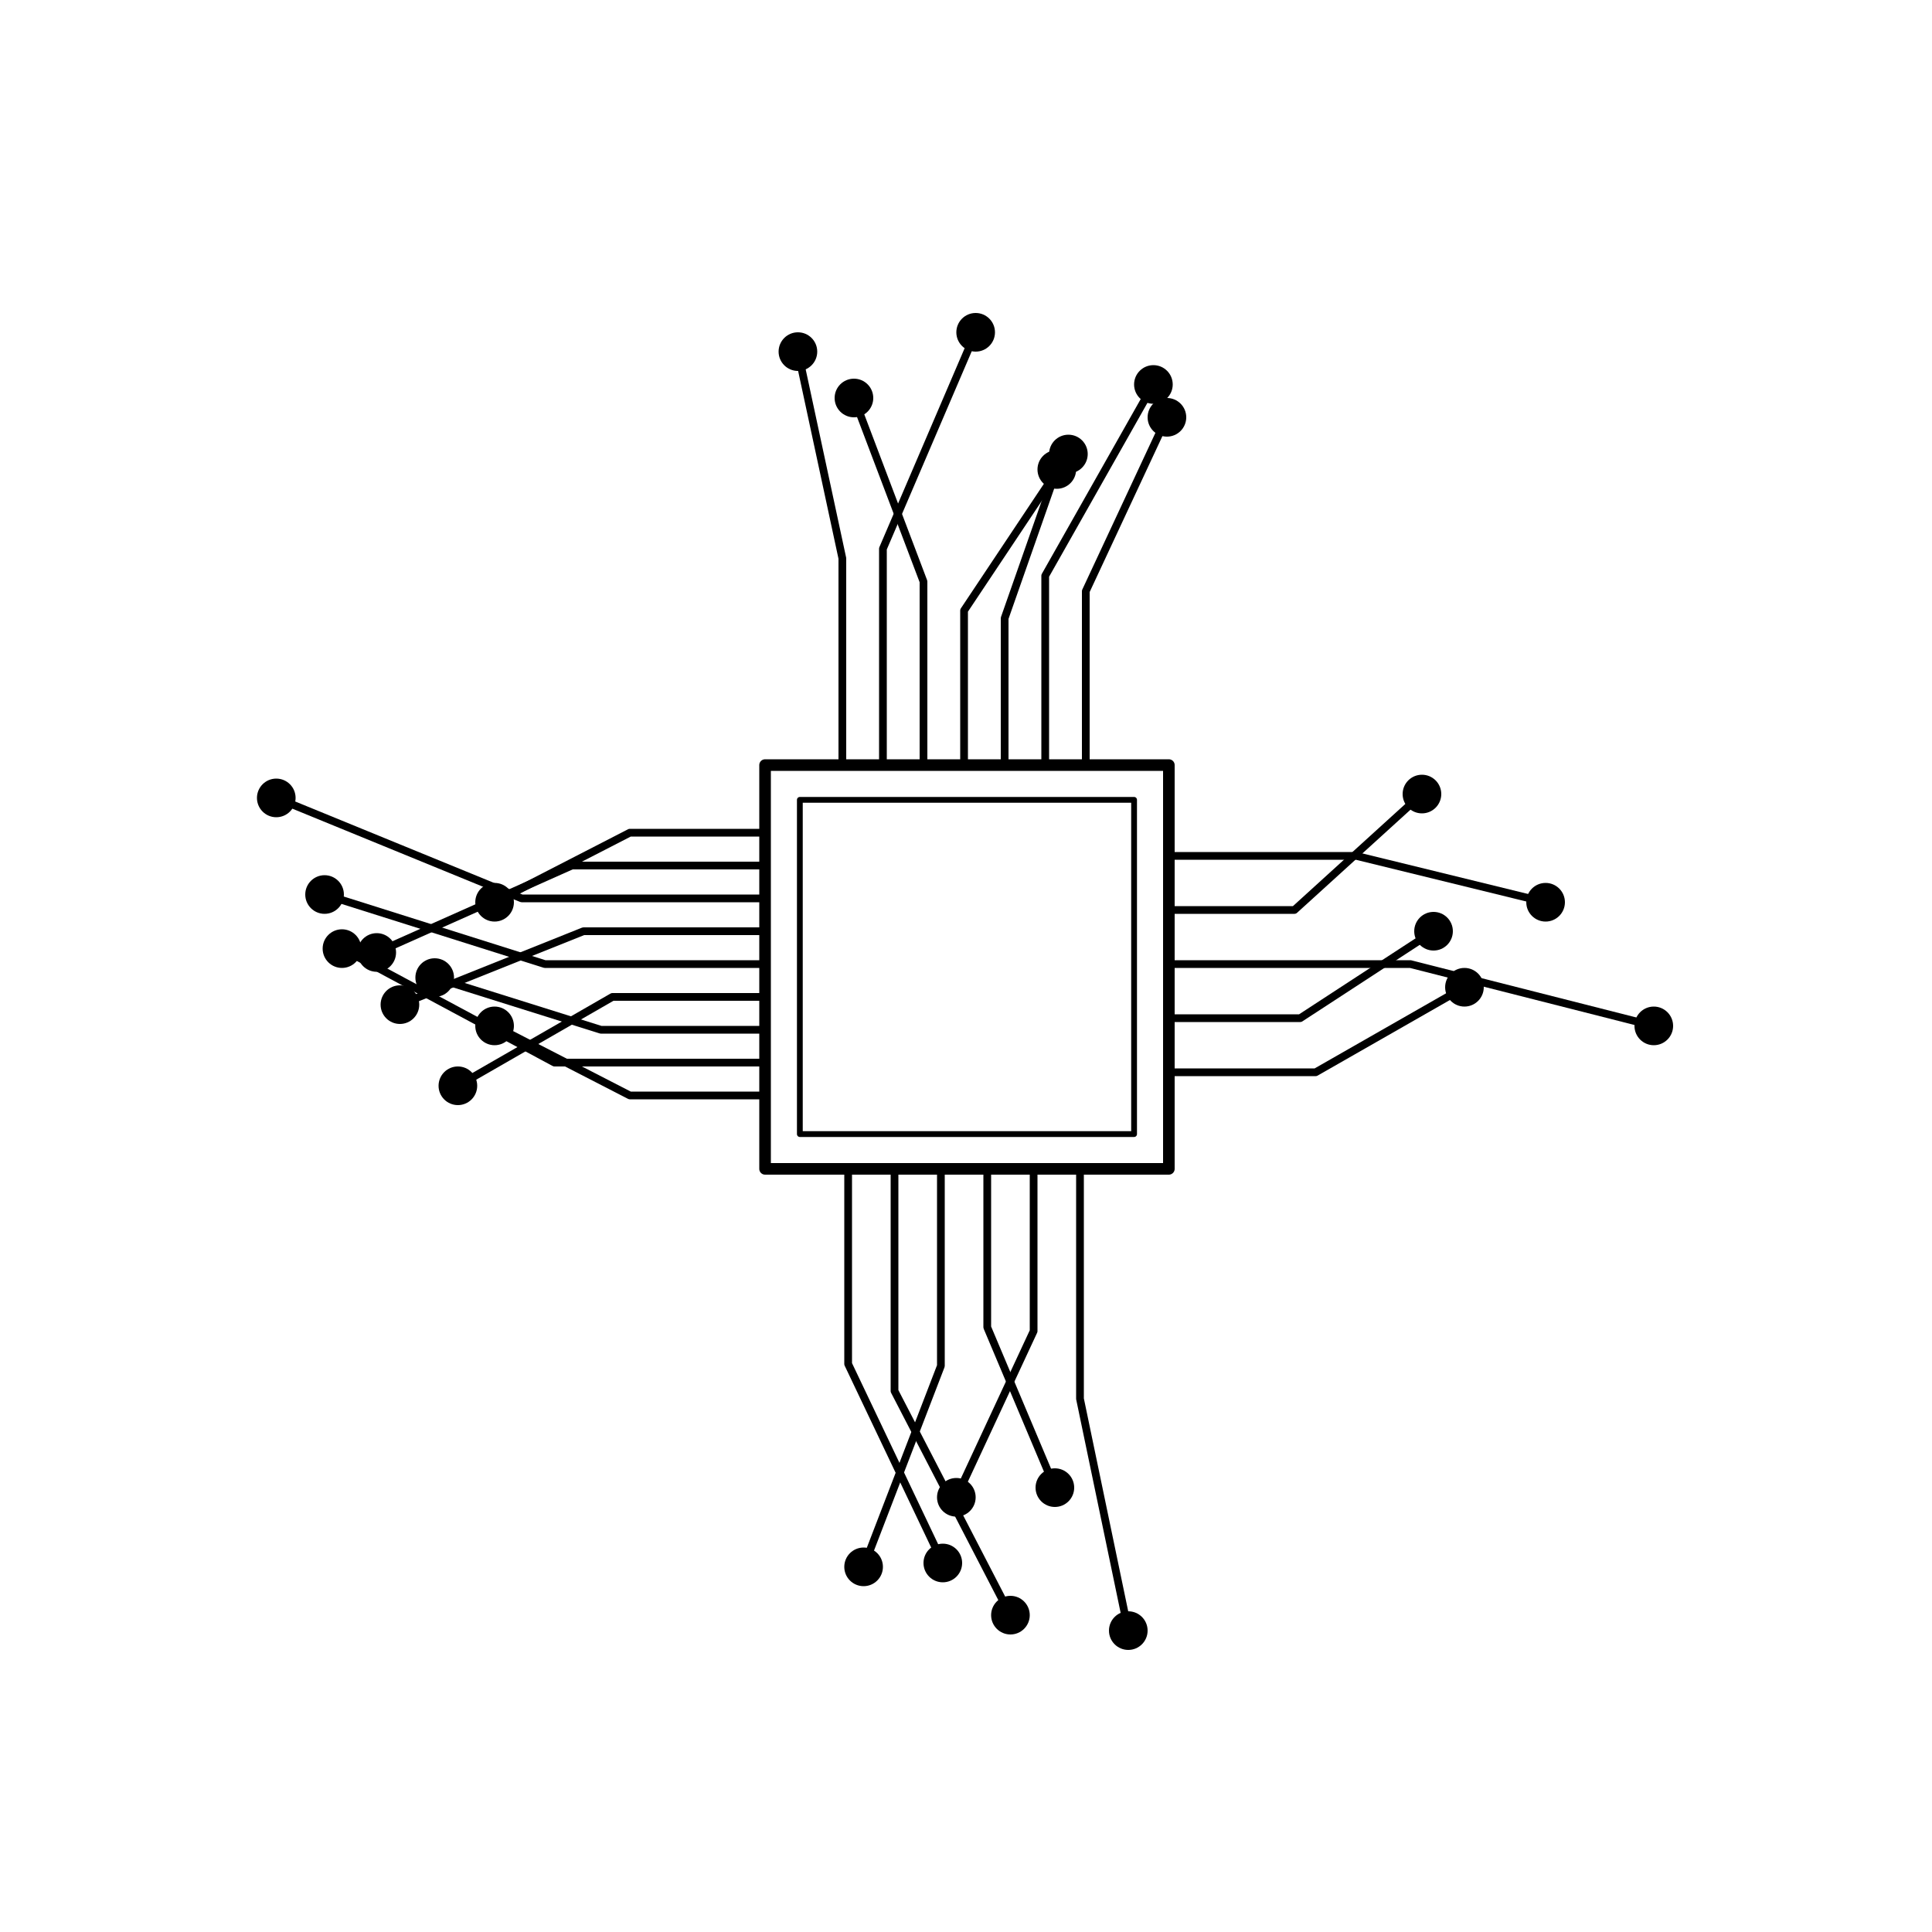
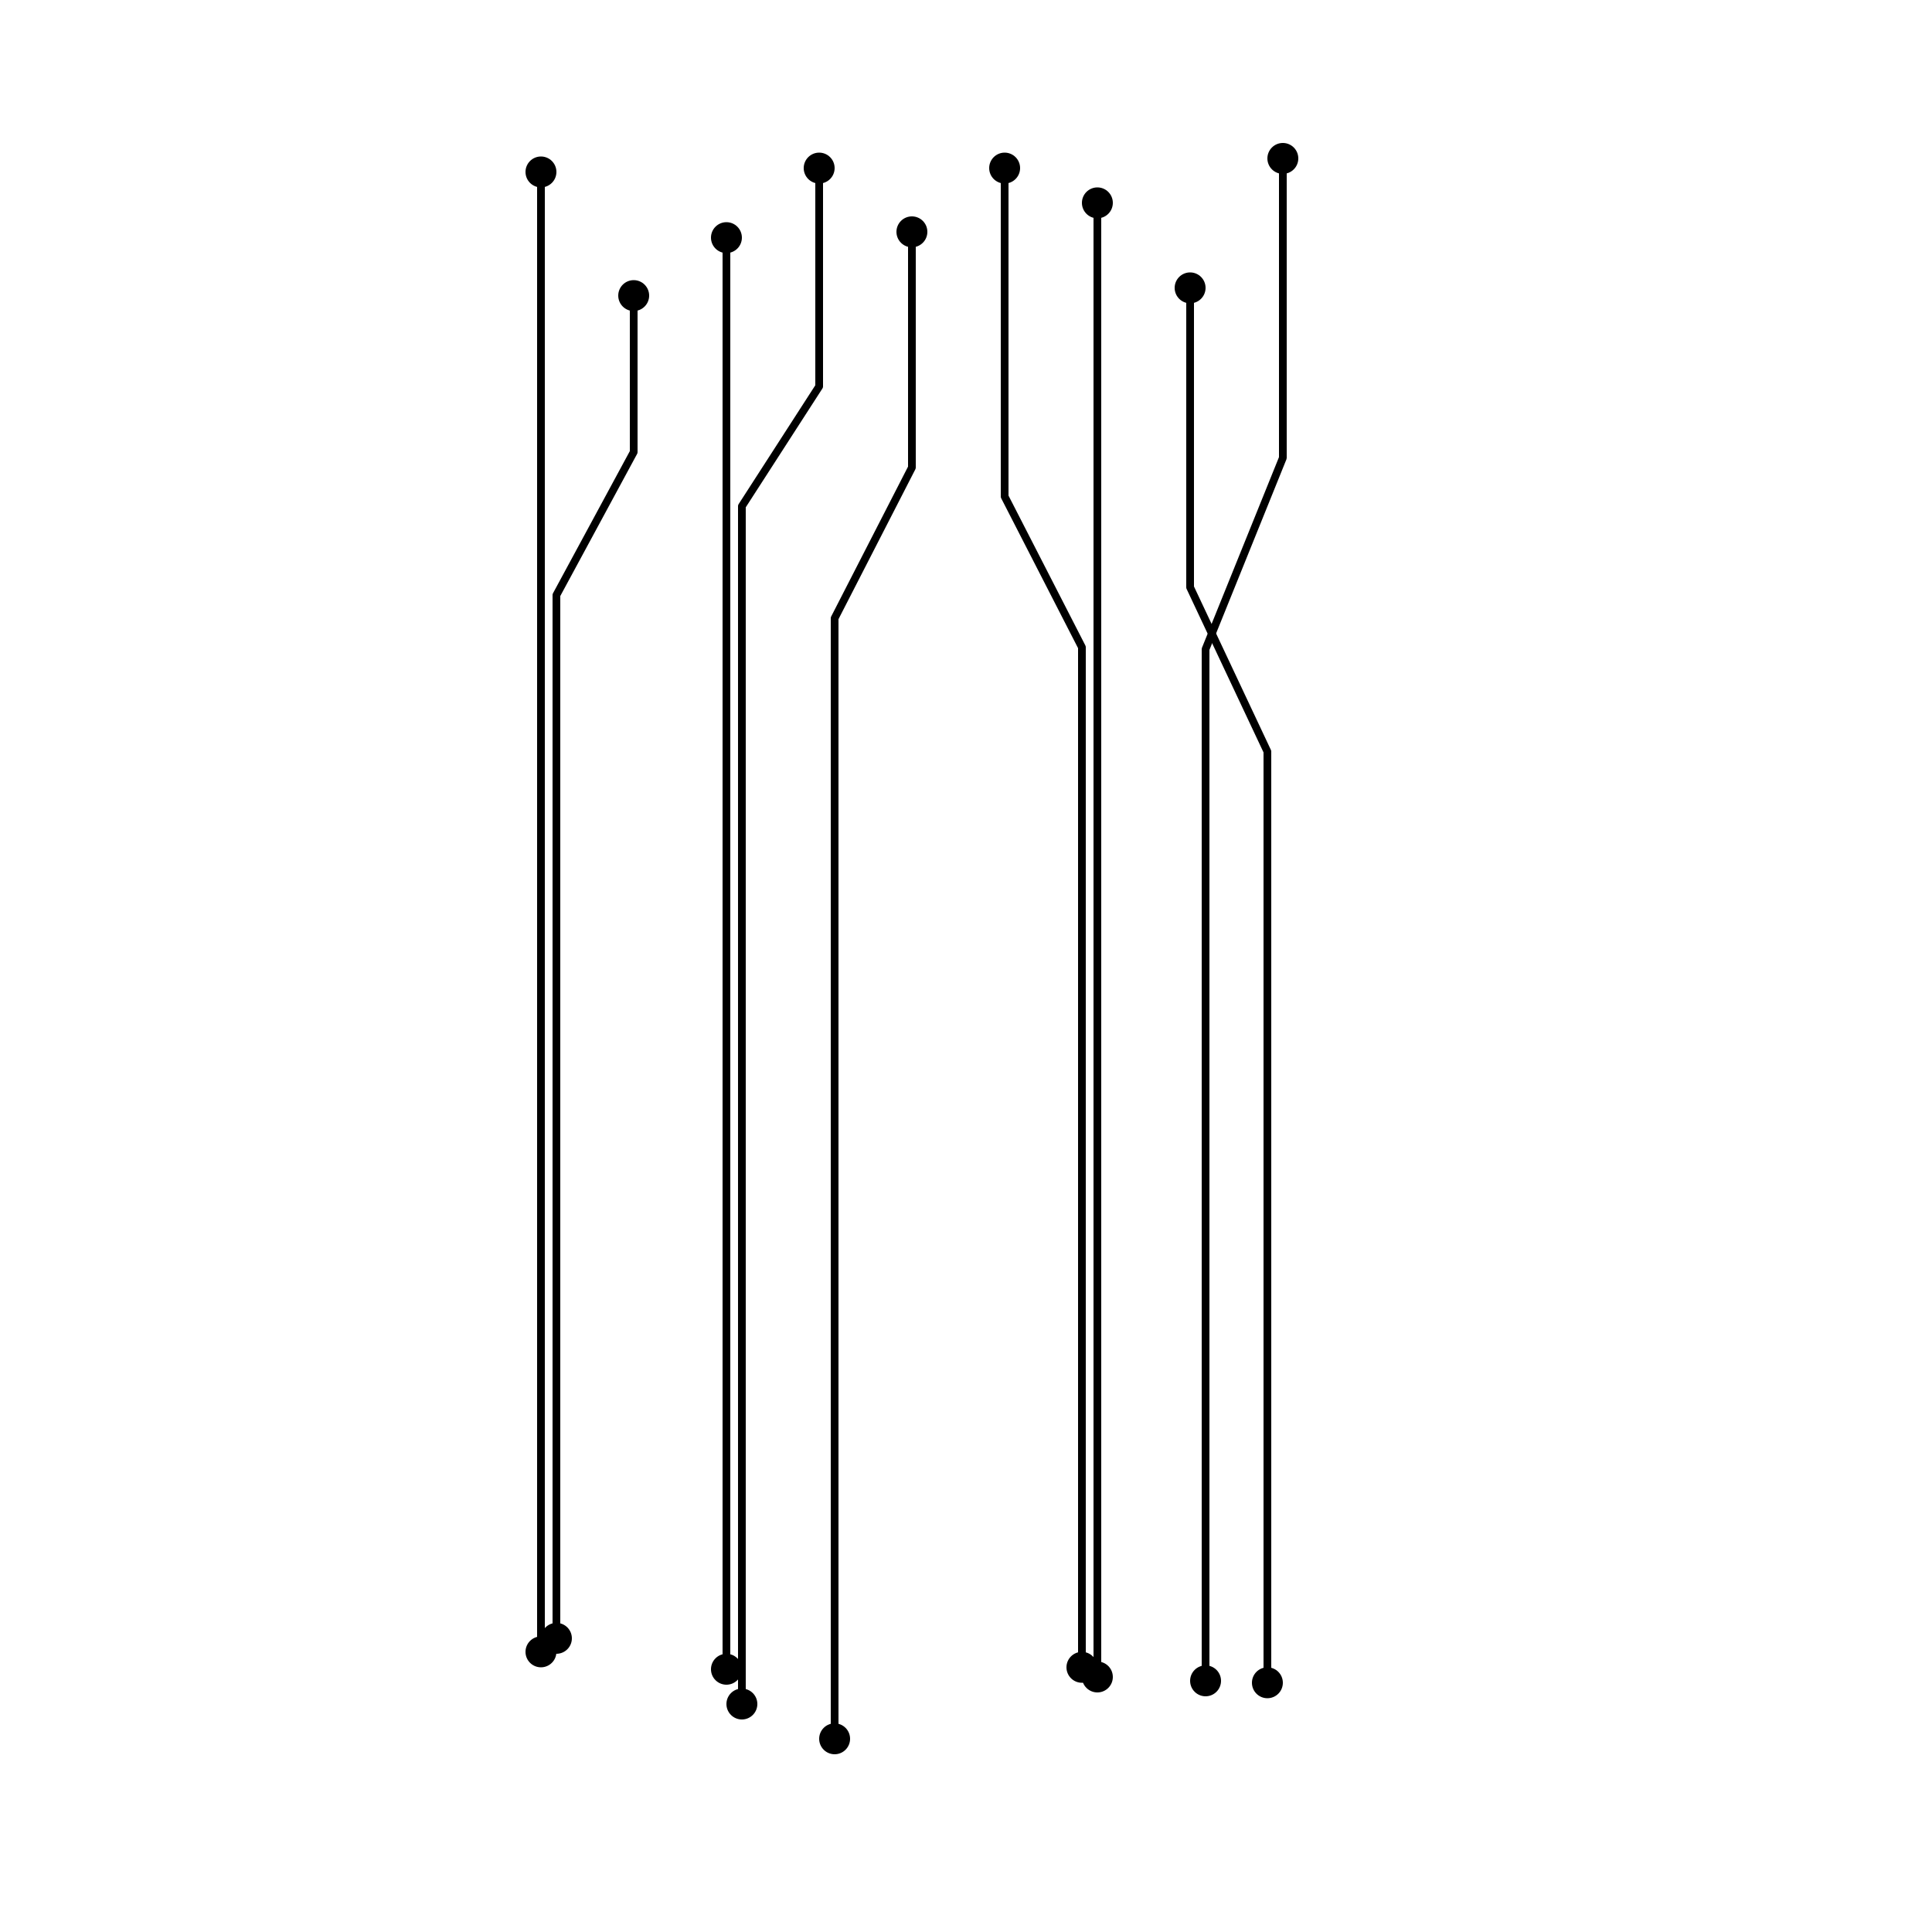
<svg xmlns="http://www.w3.org/2000/svg" viewBox="0 0 1000 1000" width="1000" height="1000">
  <g fill="none" stroke="#000000" stroke-linecap="round" stroke-linejoin="round">
-     <rect x="396" y="396" width="209" height="209" stroke-width="6" />
-     <rect x="414" y="414" width="173" height="173" stroke-width="3" />
-     <path d="M 436.0 396.0 L 436.0 289.0 L 413.0 182.0" stroke-width="4" />
-     <circle cx="413.0" cy="182.0" r="10" fill="#000000" stroke="none" />
-     <path d="M 457.0 396.0 L 457.0 284.0 L 505.0 172.0" stroke-width="4" />
-     <circle cx="505.0" cy="172.0" r="10" fill="#000000" stroke="none" />
-     <path d="M 478.0 396.0 L 478.0 301.0 L 442.0 206.0" stroke-width="4" />
-     <circle cx="442.0" cy="206.0" r="10" fill="#000000" stroke="none" />
-     <path d="M 499.0 396.0 L 499.0 316.0 L 553.0 235.0" stroke-width="4" />
-     <circle cx="553.0" cy="235.0" r="10" fill="#000000" stroke="none" />
-     <path d="M 520.0 396.0 L 520.0 320.0 L 547.0 243.0" stroke-width="4" />
-     <circle cx="547.0" cy="243.0" r="10" fill="#000000" stroke="none" />
-     <path d="M 541.0 396.0 L 541.0 298.0 L 597.0 199.0" stroke-width="4" />
-     <circle cx="597.0" cy="199.0" r="10" fill="#000000" stroke="none" />
-     <path d="M 562.0 396.0 L 562.0 306.0 L 604.0 216.0" stroke-width="4" />
-     <circle cx="604.0" cy="216.0" r="10" fill="#000000" stroke="none" />
-     <path d="M 439.0 604.0 L 439.0 706.0 L 488.0 809.0" stroke-width="4" />
-     <circle cx="488.0" cy="809.0" r="10" fill="#000000" stroke="none" />
-     <path d="M 463.0 604.0 L 463.0 720.0 L 523.0 836.0" stroke-width="4" />
-     <circle cx="523.0" cy="836.0" r="10" fill="#000000" stroke="none" />
-     <path d="M 487.0 604.0 L 487.0 707.0 L 447.0 811.0" stroke-width="4" />
-     <circle cx="447.0" cy="811.0" r="10" fill="#000000" stroke="none" />
-     <path d="M 511.0 604.0 L 511.0 687.0 L 546.0 770.0" stroke-width="4" />
-     <circle cx="546.0" cy="770.0" r="10" fill="#000000" stroke="none" />
-     <path d="M 535.0 604.0 L 535.0 689.0 L 495.0 775.0" stroke-width="4" />
-     <circle cx="495.0" cy="775.0" r="10" fill="#000000" stroke="none" />
-     <path d="M 559.0 604.0 L 559.0 724.0 L 584.0 844.0" stroke-width="4" />
-     <circle cx="584.0" cy="844.0" r="10" fill="#000000" stroke="none" />
-     <path d="M 396.0 431.0 L 326.0 431.0 L 256.0 467.0" stroke-width="4" />
-     <circle cx="256.0" cy="467.0" r="10" fill="#000000" stroke="none" />
-     <path d="M 396.0 448.0 L 296.0 448.0 L 195.0 493.0" stroke-width="4" />
-     <circle cx="195.0" cy="493.0" r="10" fill="#000000" stroke="none" />
-     <path d="M 396.0 465.0 L 270.0 465.0 L 143.0 413.0" stroke-width="4" />
-     <circle cx="143.0" cy="413.0" r="10" fill="#000000" stroke="none" />
-     <path d="M 396.0 482.0 L 302.0 482.0 L 207.0 520.0" stroke-width="4" />
-     <circle cx="207.0" cy="520.0" r="10" fill="#000000" stroke="none" />
-     <path d="M 396.0 499.0 L 282.0 499.0 L 168.0 463.0" stroke-width="4" />
-     <circle cx="168.0" cy="463.0" r="10" fill="#000000" stroke="none" />
-     <path d="M 396.0 516.0 L 317.0 516.0 L 237.0 562.0" stroke-width="4" />
-     <circle cx="237.0" cy="562.0" r="10" fill="#000000" stroke="none" />
-     <path d="M 396.0 533.0 L 311.0 533.0 L 225.0 506.0" stroke-width="4" />
-     <circle cx="225.0" cy="506.0" r="10" fill="#000000" stroke="none" />
-     <path d="M 396.0 550.0 L 287.0 550.0 L 177.0 491.0" stroke-width="4" />
-     <circle cx="177.0" cy="491.0" r="10" fill="#000000" stroke="none" />
-     <path d="M 396.0 567.0 L 326.0 567.0 L 256.0 531.0" stroke-width="4" />
-     <circle cx="256.0" cy="531.0" r="10" fill="#000000" stroke="none" />
-     <path d="M 604.0 443.0 L 702.0 443.0 L 800.0 467.0" stroke-width="4" />
-     <circle cx="800.0" cy="467.0" r="10" fill="#000000" stroke="none" />
-     <path d="M 604.0 471.0 L 670.0 471.0 L 736.0 411.0" stroke-width="4" />
-     <circle cx="736.0" cy="411.0" r="10" fill="#000000" stroke="none" />
-     <path d="M 604.0 499.0 L 730.0 499.0 L 856.0 531.0" stroke-width="4" />
-     <circle cx="856.0" cy="531.0" r="10" fill="#000000" stroke="none" />
-     <path d="M 604.0 527.0 L 673.0 527.0 L 742.0 482.0" stroke-width="4" />
-     <circle cx="742.0" cy="482.0" r="10" fill="#000000" stroke="none" />
-     <path d="M 604.0 555.0 L 681.0 555.0 L 758.0 511.0" stroke-width="4" />
-     <circle cx="758.0" cy="511.0" r="10" fill="#000000" stroke="none" />
+     <path d="M 280.0 89.0 L 280.0 220.0 L 280.0 287.0 L 280.0 855.0" stroke-width="4" />
+     <circle cx="280.0" cy="89.0" r="8" fill="#000000" stroke="none" />
+     <circle cx="280.0" cy="855.0" r="8" fill="#000000" stroke="none" />
+     <path d="M 328.0 153.0 L 328.0 234.0 L 288.0 308.0 L 288.0 848.0" stroke-width="4" />
+     <circle cx="328.0" cy="153.0" r="8" fill="#000000" stroke="none" />
+     <circle cx="288.0" cy="848.0" r="8" fill="#000000" stroke="none" />
+     <path d="M 376.0 123.0 L 376.0 230.0 L 376.0 312.0 L 376.0 864.0" stroke-width="4" />
+     <circle cx="376.0" cy="123.0" r="8" fill="#000000" stroke="none" />
+     <circle cx="376.0" cy="864.0" r="8" fill="#000000" stroke="none" />
+     <path d="M 424.0 87.0 L 424.0 200.0 L 384.0 262.0 L 384.0 882.0" stroke-width="4" />
+     <circle cx="424.0" cy="87.0" r="8" fill="#000000" stroke="none" />
+     <circle cx="384.0" cy="882.0" r="8" fill="#000000" stroke="none" />
+     <path d="M 472.0 120.0 L 472.0 242.0 L 432.0 320.0 L 432.0 900.0" stroke-width="4" />
+     <circle cx="472.0" cy="120.0" r="8" fill="#000000" stroke="none" />
+     <circle cx="432.0" cy="900.0" r="8" fill="#000000" stroke="none" />
+     <path d="M 520.0 87.0 L 520.0 257.0 L 560.0 335.0 L 560.0 863.0" stroke-width="4" />
+     <circle cx="520.0" cy="87.0" r="8" fill="#000000" stroke="none" />
+     <circle cx="560.0" cy="863.0" r="8" fill="#000000" stroke="none" />
+     <path d="M 568.0 105.0 L 568.0 260.0 L 568.0 375.0 L 568.0 868.0" stroke-width="4" />
+     <circle cx="568.0" cy="105.0" r="8" fill="#000000" stroke="none" />
+     <circle cx="568.0" cy="868.0" r="8" fill="#000000" stroke="none" />
+     <path d="M 616.0 149.0 L 616.0 304.0 L 656.0 389.0 L 656.0 871.0" stroke-width="4" />
+     <circle cx="616.0" cy="149.0" r="8" fill="#000000" stroke="none" />
+     <circle cx="656.0" cy="871.0" r="8" fill="#000000" stroke="none" />
+     <path d="M 664.0 82.0 L 664.0 237.0 L 624.0 336.0 L 624.0 870.0" stroke-width="4" />
+     <circle cx="664.0" cy="82.0" r="8" fill="#000000" stroke="none" />
+     <circle cx="624.0" cy="870.0" r="8" fill="#000000" stroke="none" />
  </g>
</svg>
